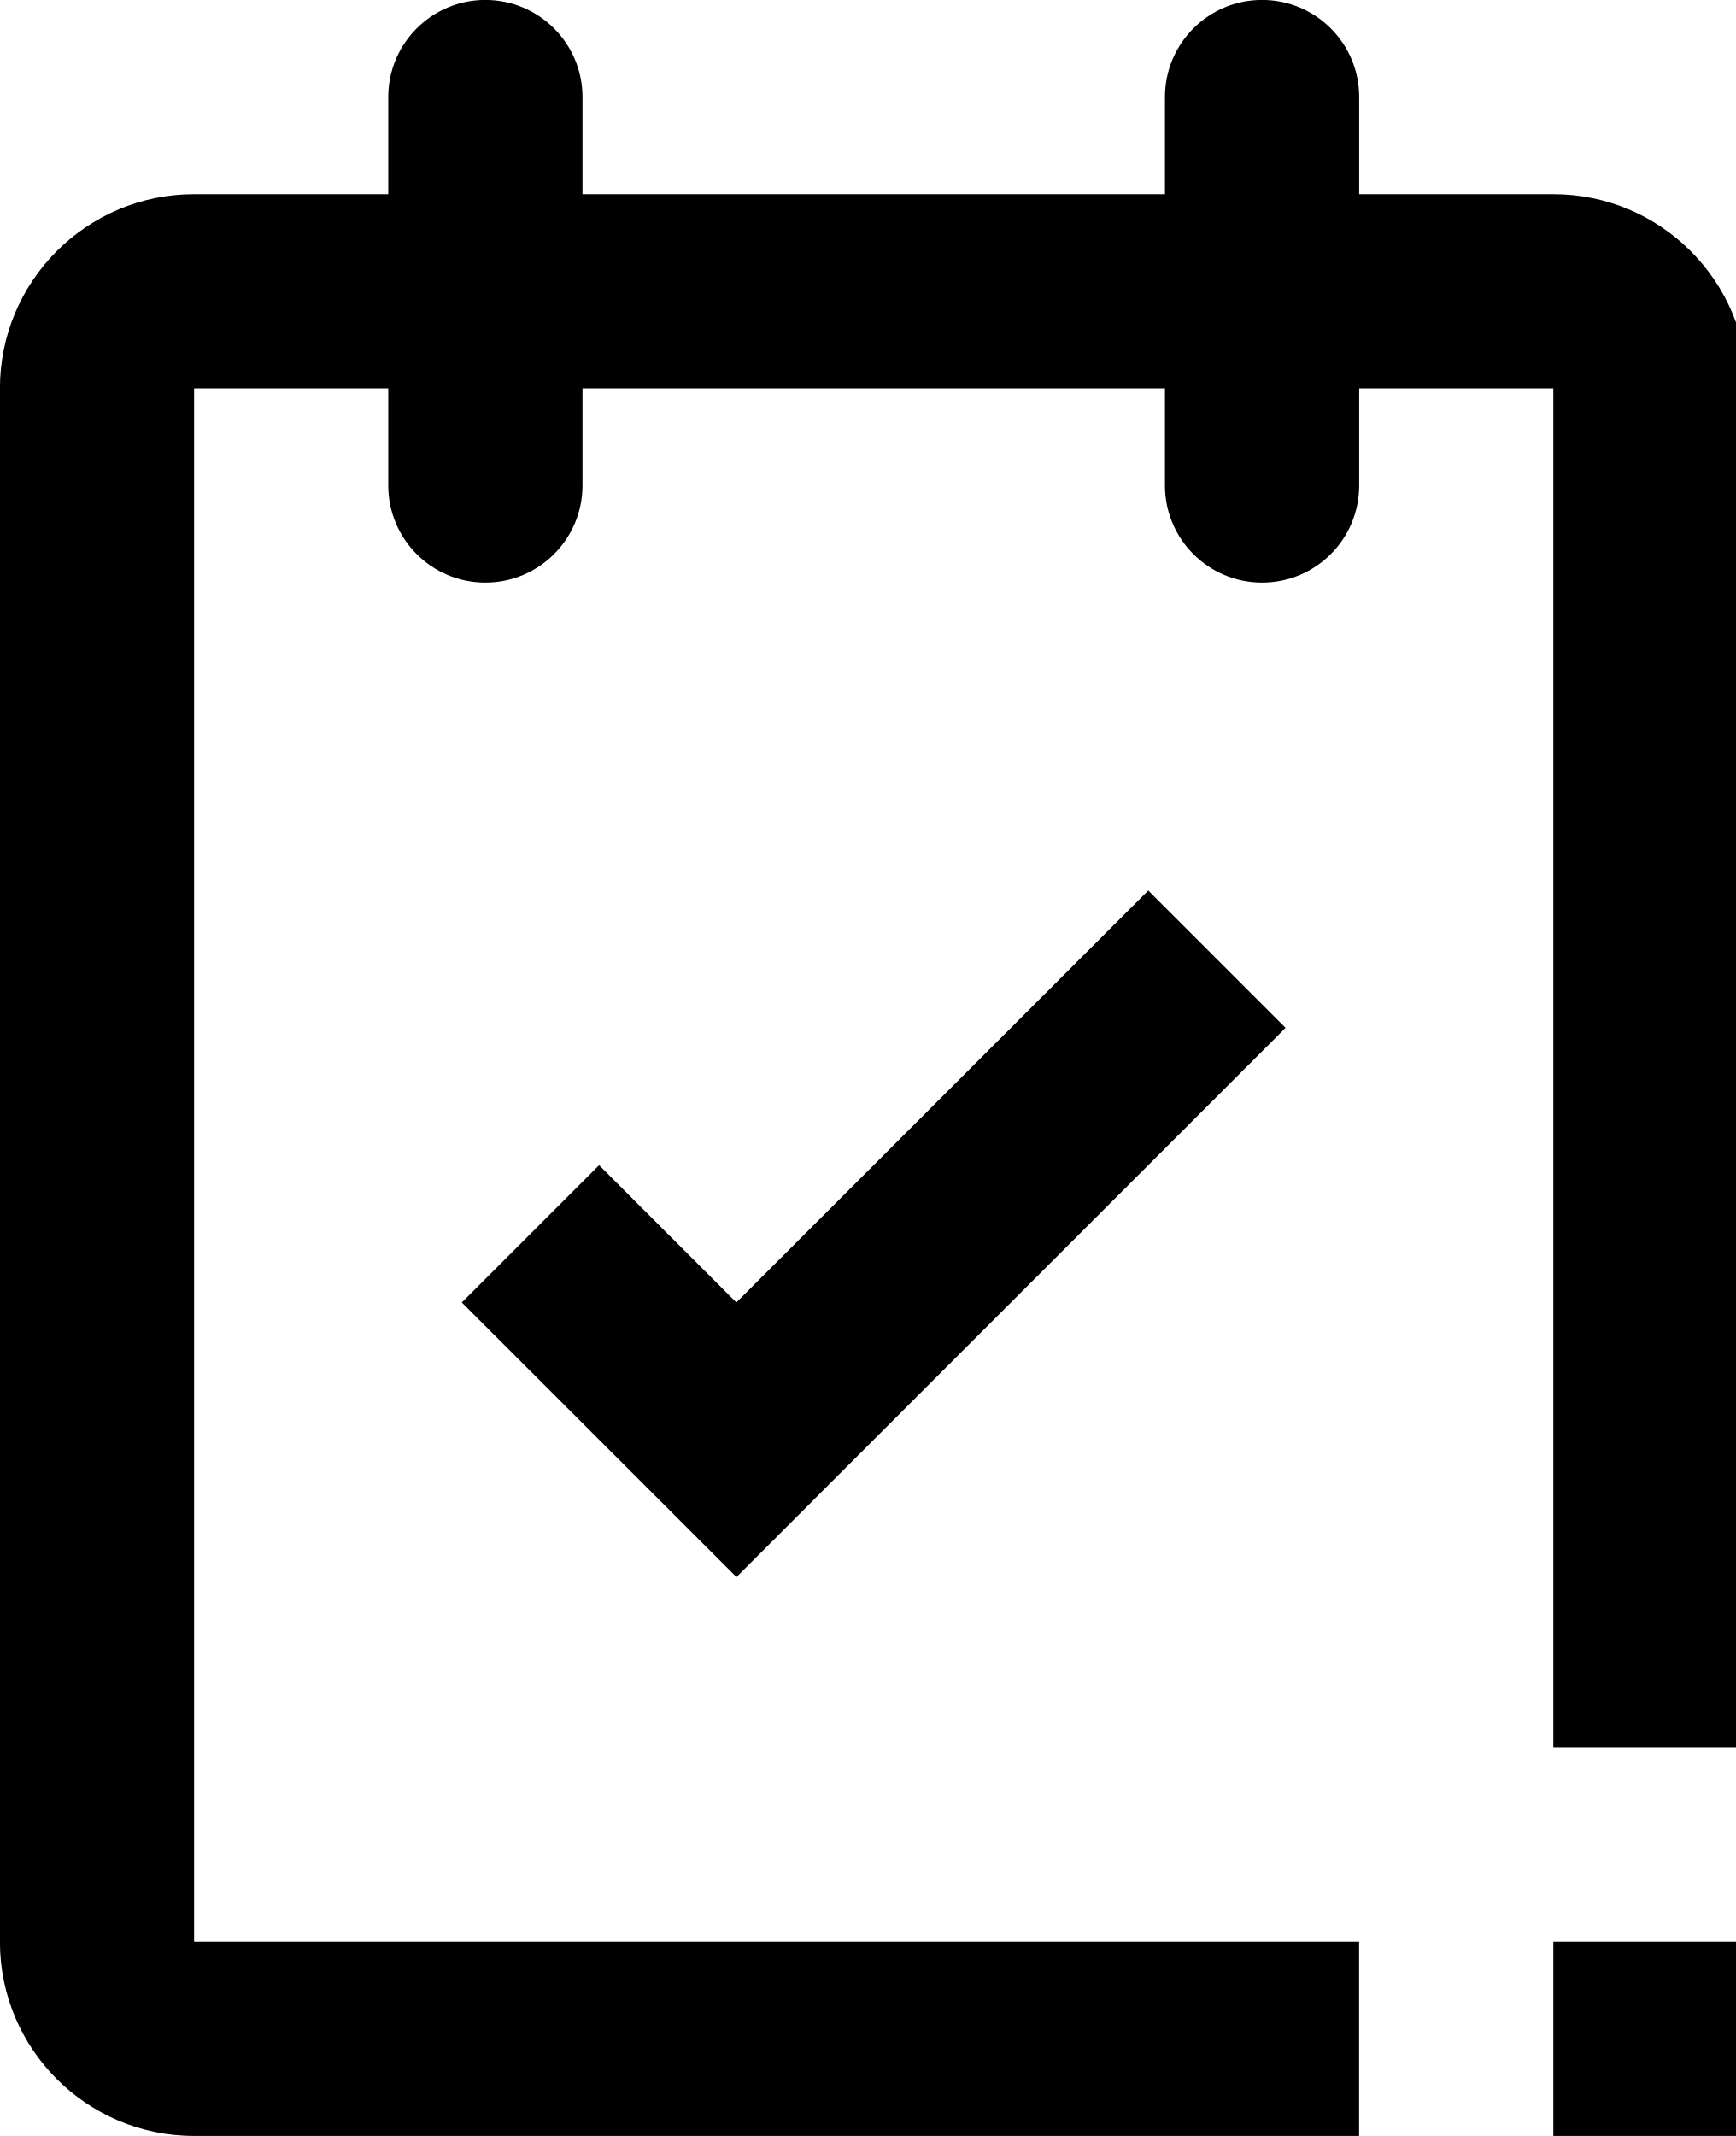
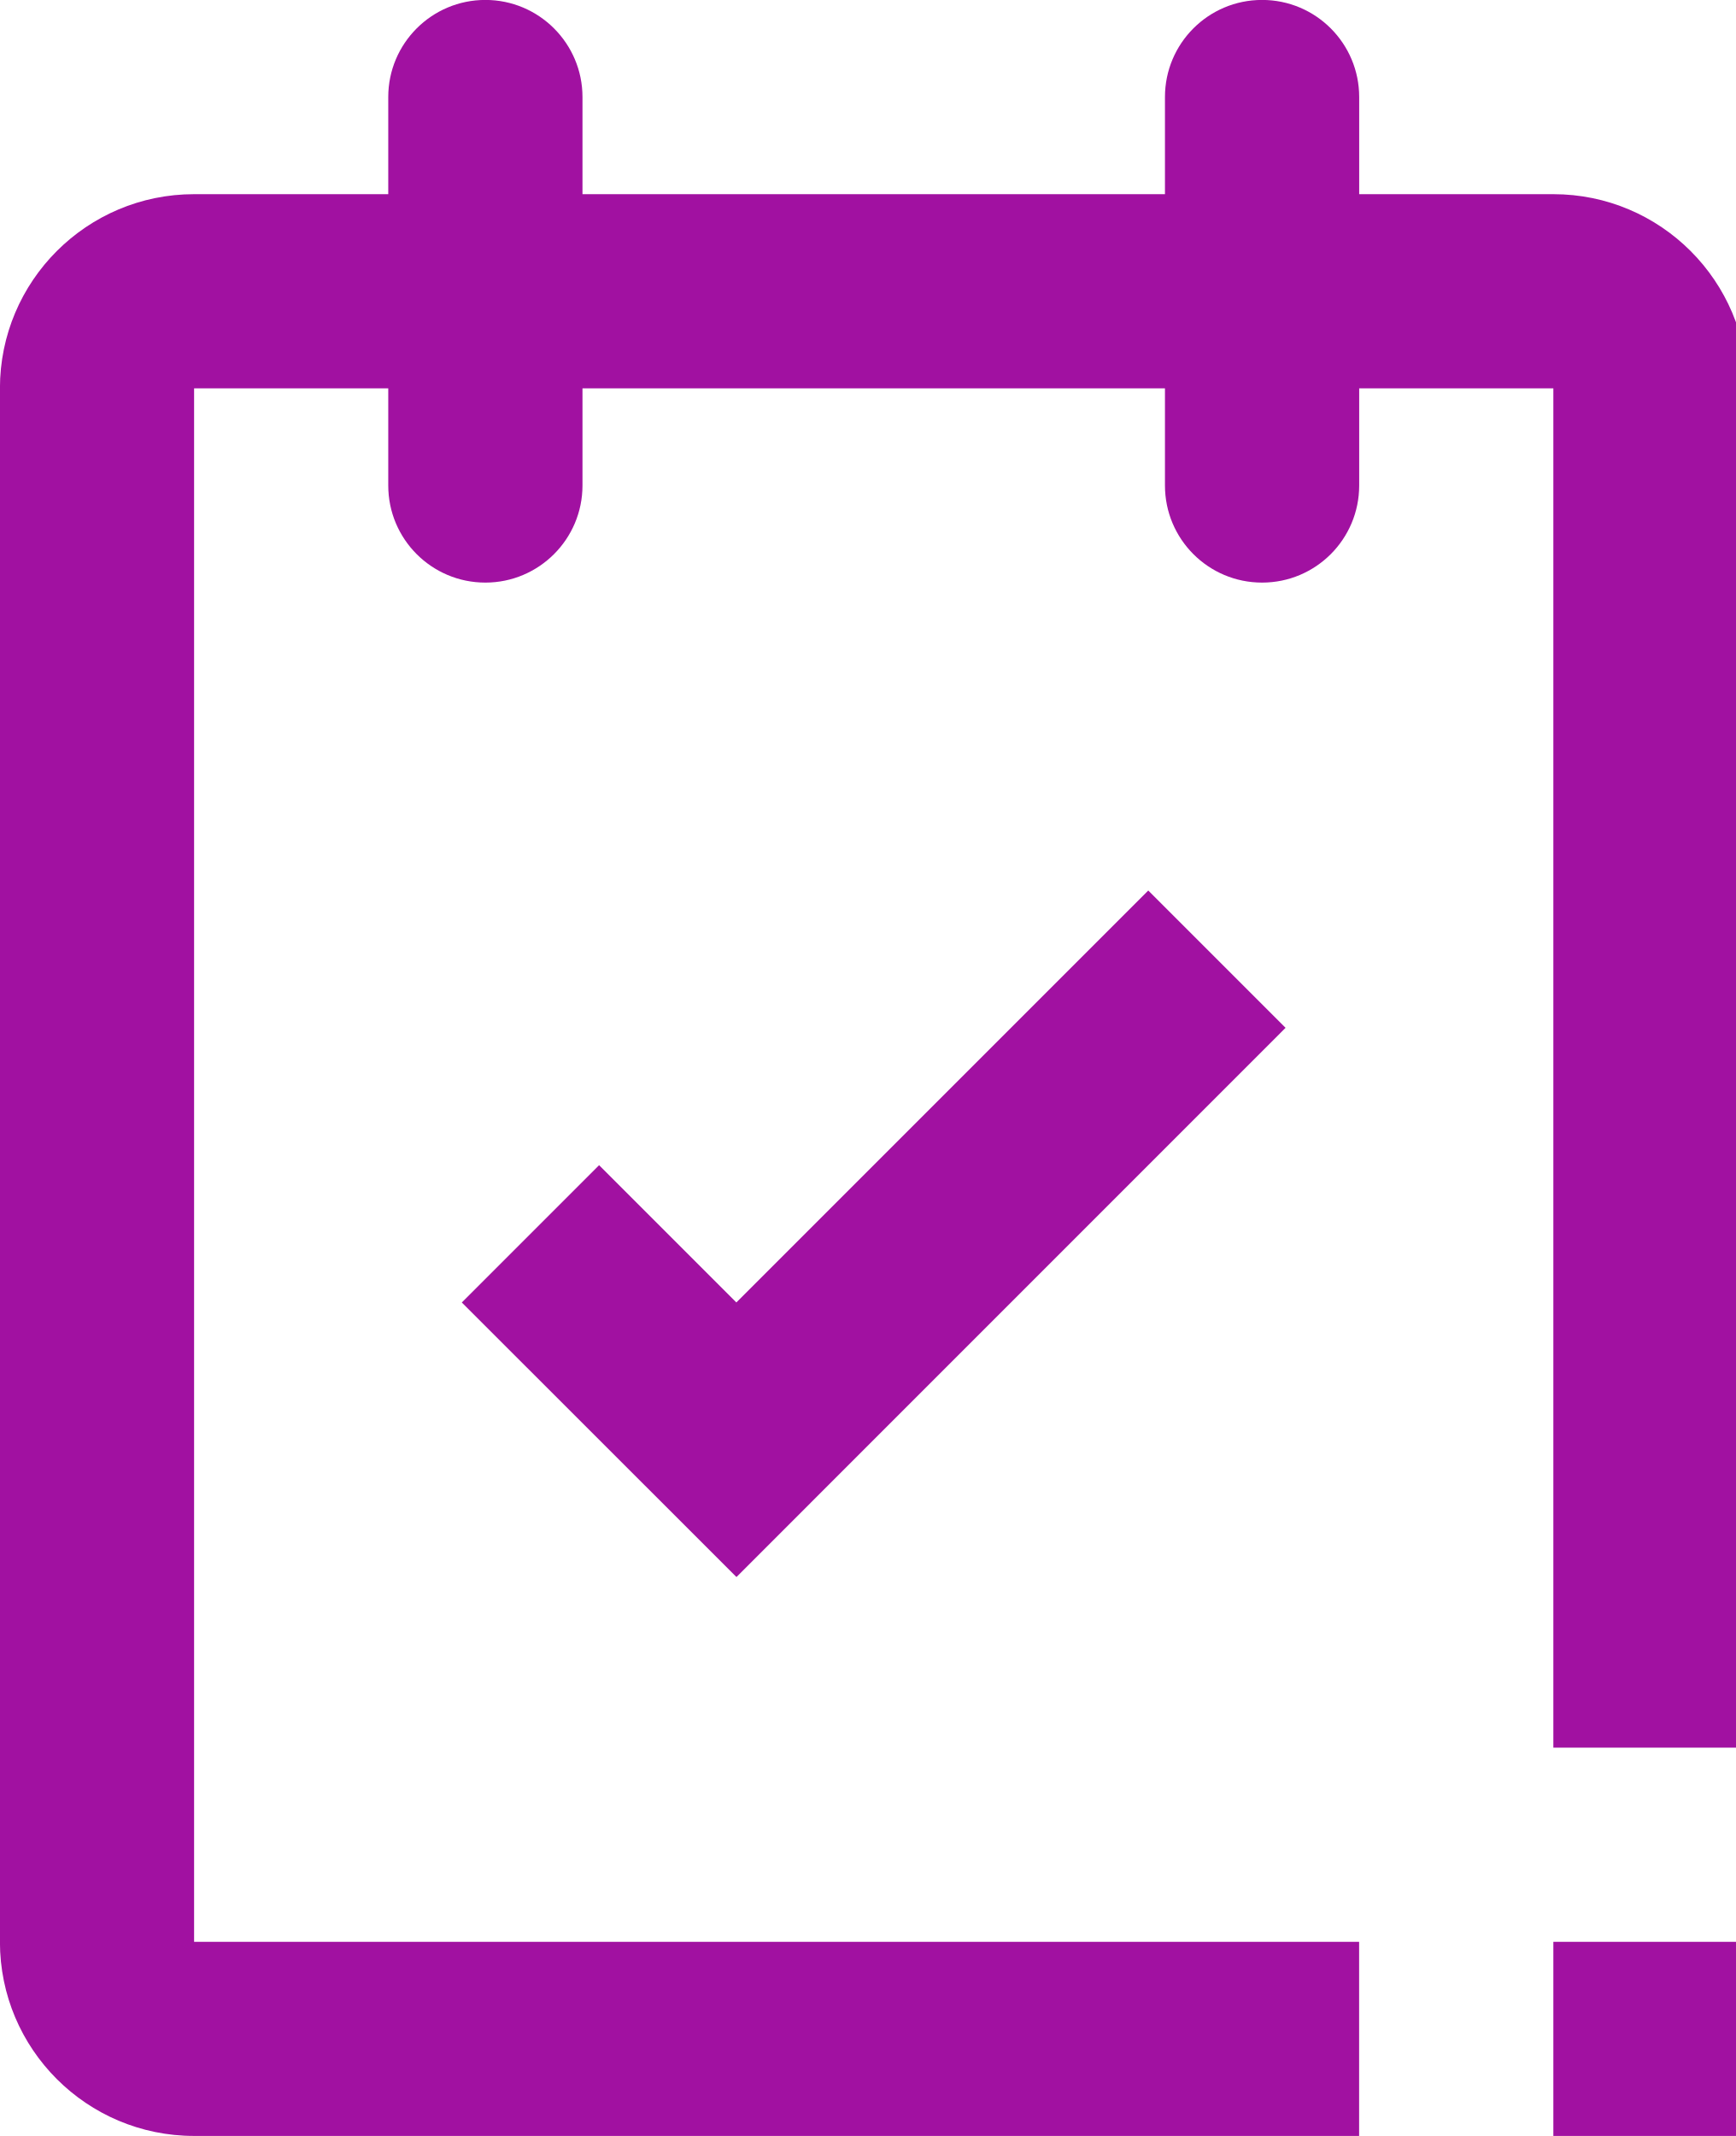
<svg xmlns="http://www.w3.org/2000/svg" version="1.1" width="26" height="32" viewBox="0 0 26 32">
-   <path d="M23.273 31.999h2.909v-2.908h-2.909v2.908zM23.273 2.909h-2.909v-1.455c0-0.803-0.65-1.455-1.455-1.455s-1.455 0.652-1.455 1.455v1.455h-8.727v-1.455c0-0.803-0.652-1.455-1.455-1.455-0.804 0-1.455 0.652-1.455 1.455v1.455h-2.909c-1.606 0-2.909 1.302-2.909 2.909v23.273c0 1.606 1.303 2.908 2.909 2.908h17.455v-2.908h-17.455v-23.273h2.909v1.455c0 0.803 0.65 1.455 1.455 1.455 0.803 0 1.455-0.652 1.455-1.455v-1.455h8.727v1.455c0 0.803 0.65 1.455 1.455 1.455s1.455-0.652 1.455-1.455v-1.455h2.909v20.364h2.909v-20.364c0-1.607-1.303-2.909-2.909-2.909zM11.033 19.513l-2.057-2.057-2.057 2.057 4.115 4.113 8.227-8.228-2.057-2.057-6.172 6.172z" />
+   <path fill="#a111a1" d="M23.273 31.999h2.909v-2.908h-2.909v2.908zM23.273 2.909h-2.909v-1.455c0-0.803-0.65-1.455-1.455-1.455s-1.455 0.652-1.455 1.455v1.455h-8.727v-1.455c0-0.803-0.652-1.455-1.455-1.455-0.804 0-1.455 0.652-1.455 1.455v1.455h-2.909c-1.606 0-2.909 1.302-2.909 2.909v23.273c0 1.606 1.303 2.908 2.909 2.908h17.455v-2.908h-17.455v-23.273h2.909v1.455c0 0.803 0.65 1.455 1.455 1.455 0.803 0 1.455-0.652 1.455-1.455v-1.455h8.727v1.455c0 0.803 0.65 1.455 1.455 1.455s1.455-0.652 1.455-1.455v-1.455h2.909v20.364h2.909v-20.364c0-1.607-1.303-2.909-2.909-2.909zM11.033 19.513l-2.057-2.057-2.057 2.057 4.115 4.113 8.227-8.228-2.057-2.057-6.172 6.172z" />
</svg>
